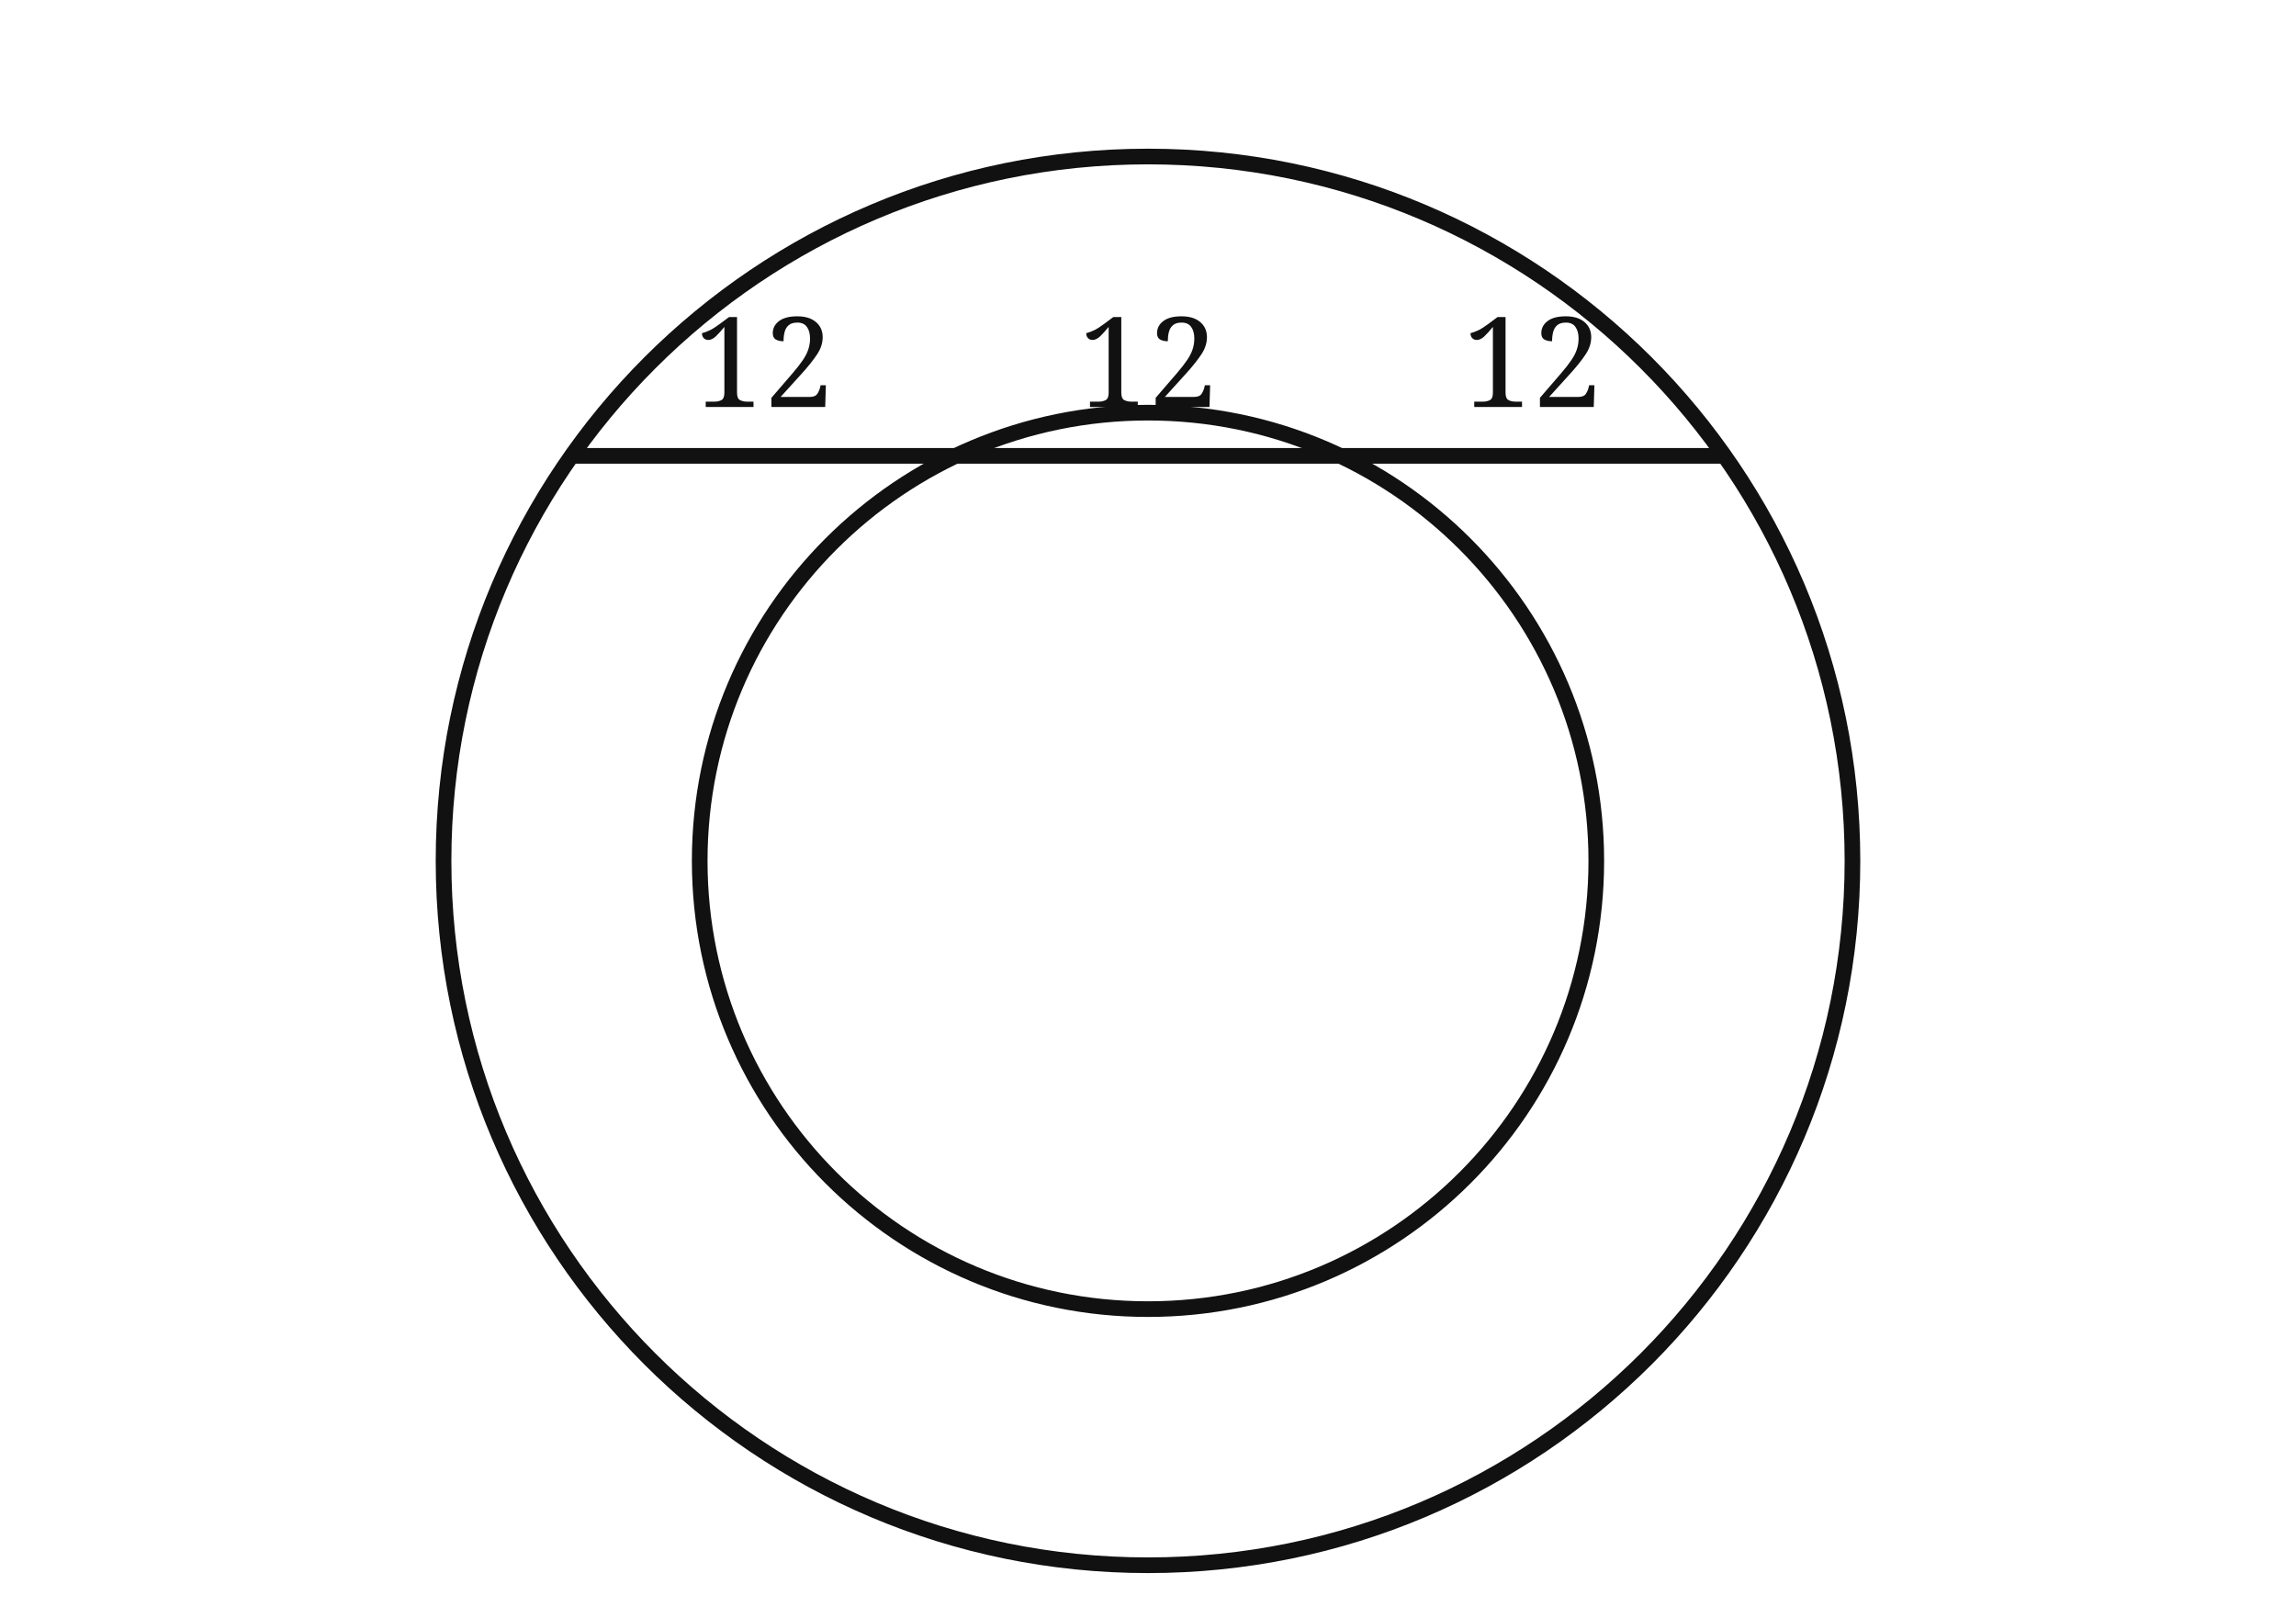
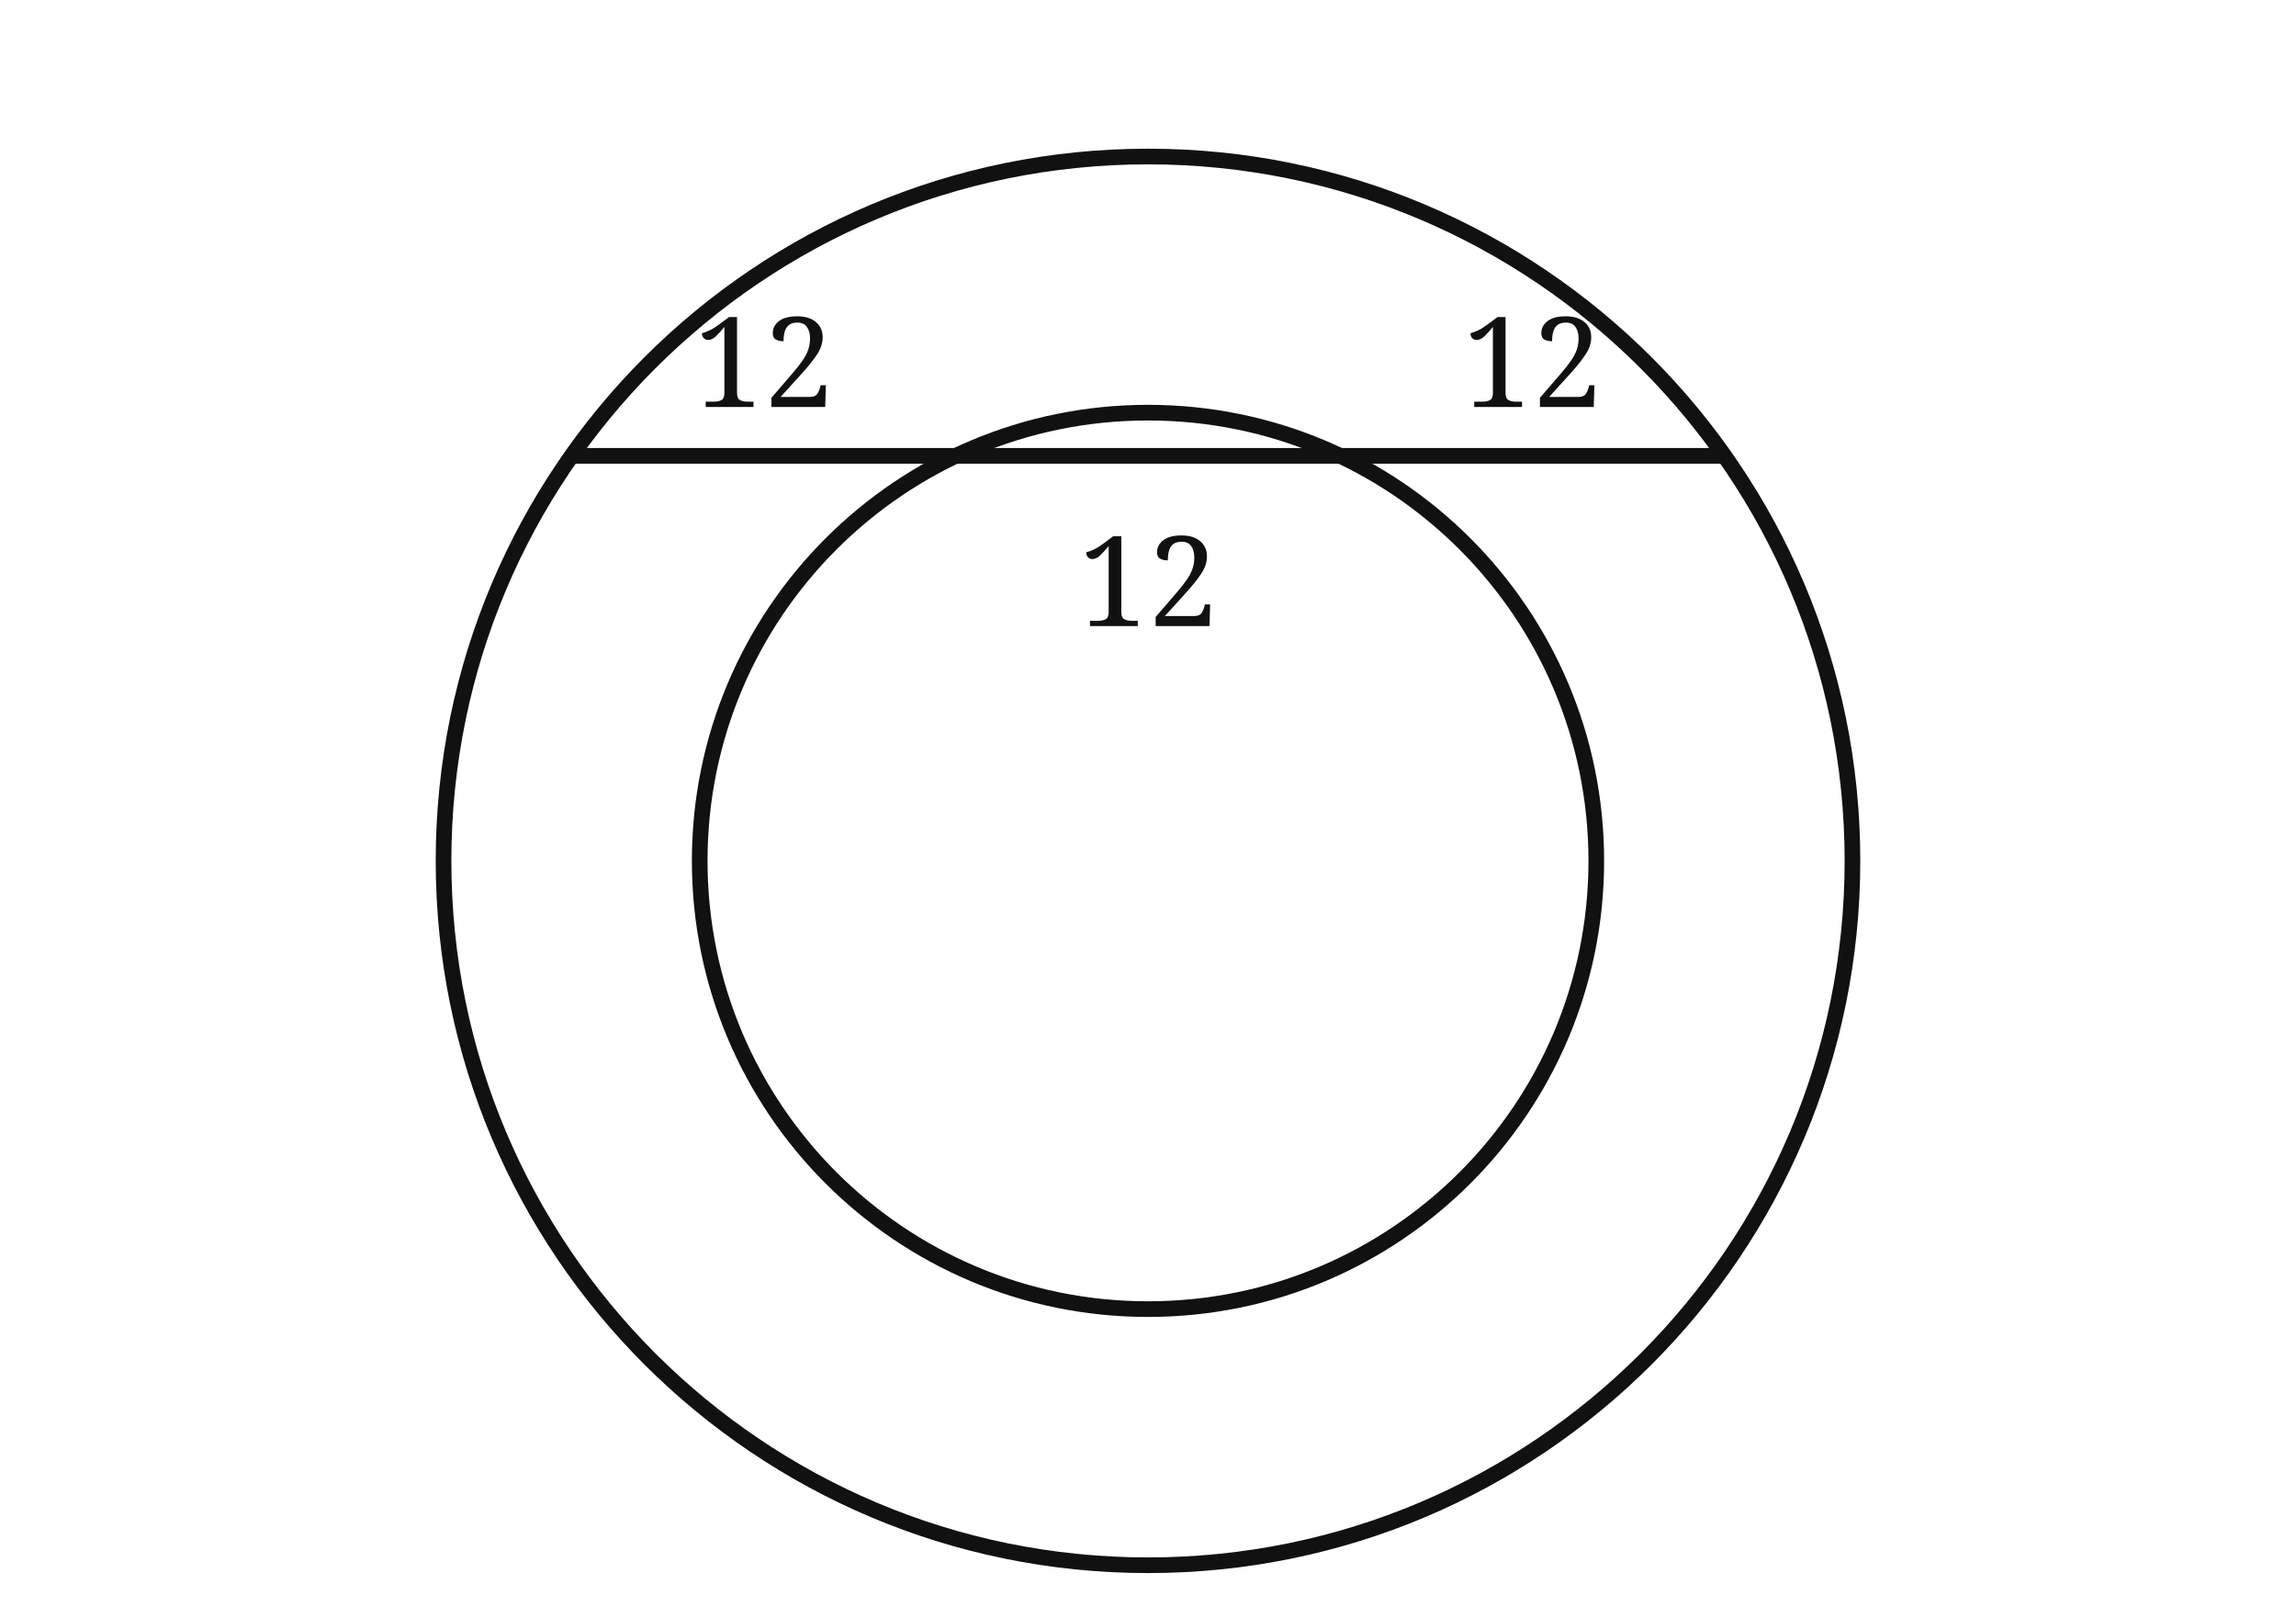
<svg xmlns="http://www.w3.org/2000/svg" viewBox="0 0 440 310" role="img" aria-labelledby="title desc">
  <g fill="none" stroke="#111" stroke-width="3">
    <circle cx="220" cy="165" r="135" />
    <circle cx="220" cy="165" r="85.91" />
    <path d="M109.55 87.37h220.9" />
  </g>
  <g font-family="serif" font-size="24" fill="#111" text-anchor="middle">
    <text x="146.36" y="78">12</text>
-     <text x="220" y="78">12</text>
+     <text x="220" y="120">12</text>
    <text x="293.64" y="78">12</text>
  </g>
</svg>
